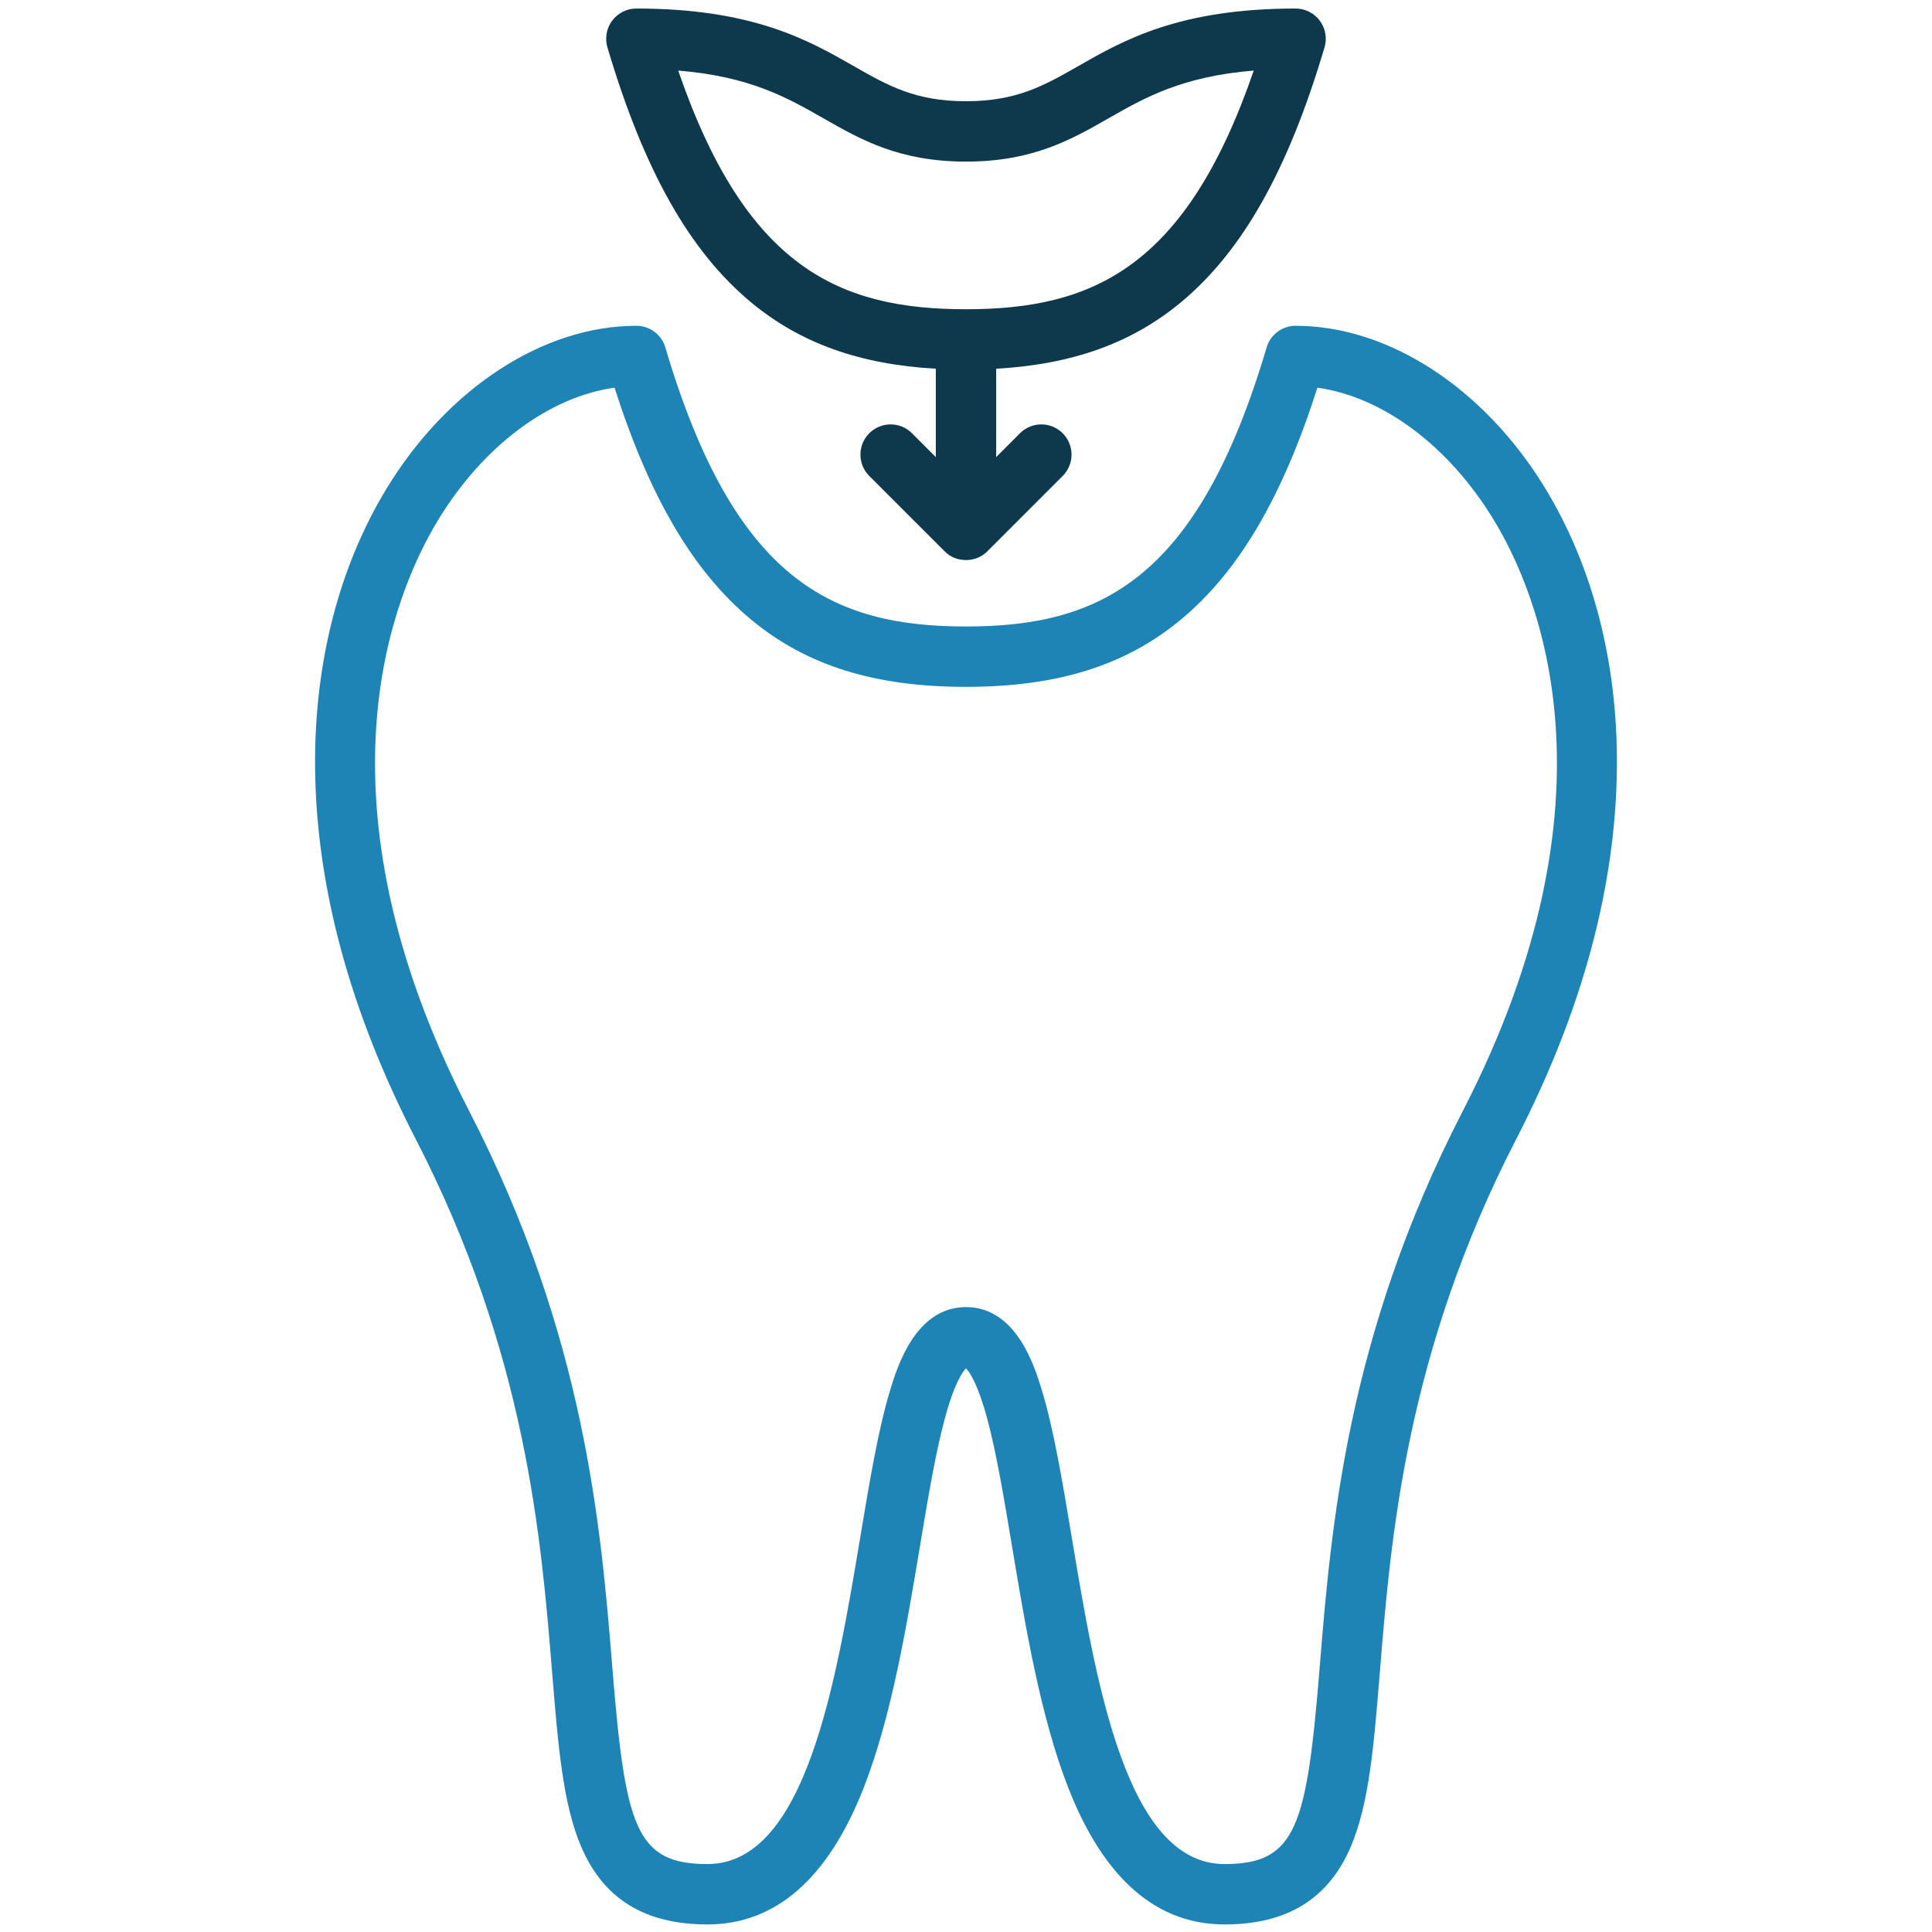
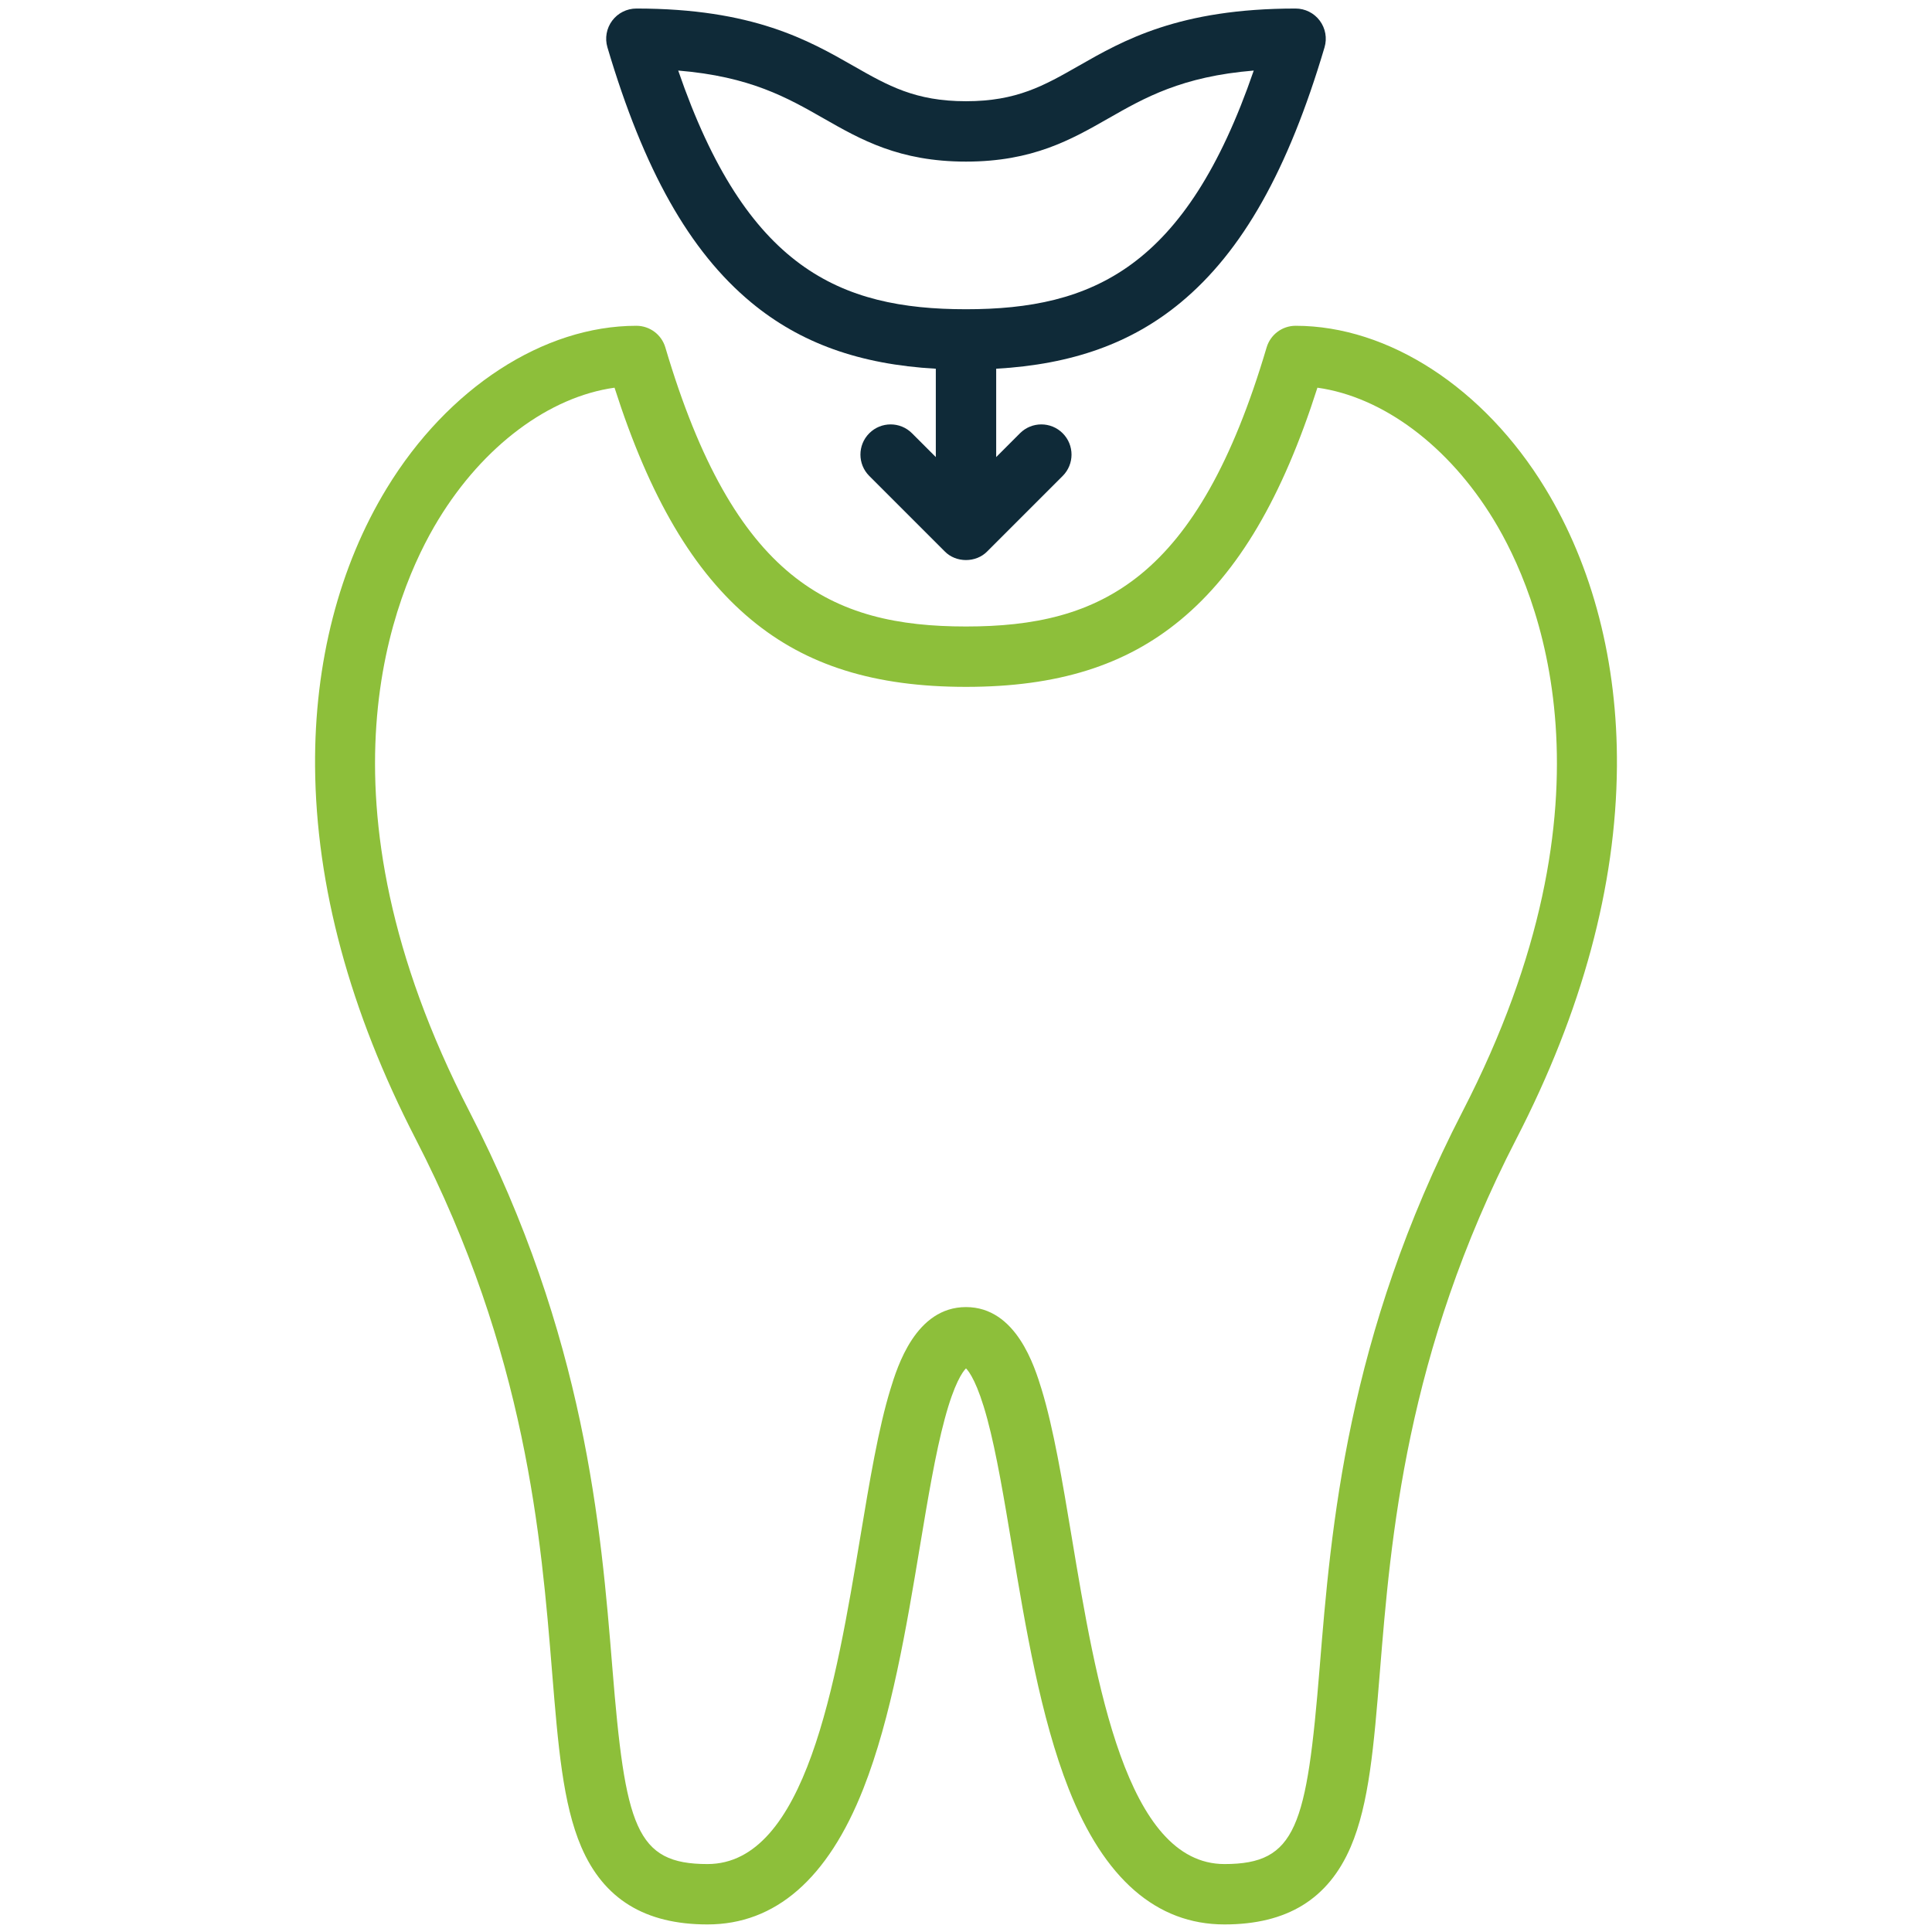
<svg xmlns="http://www.w3.org/2000/svg" width="48" height="48" viewBox="0 0 48 48" fill="none">
-   <path d="M38.389 12.129C36.873 9.64 34.497 8.094 32.189 8.094C31.856 8.094 31.564 8.313 31.469 8.631C29.76 14.405 27.344 15.565 24 15.565C20.655 15.565 18.239 14.405 16.53 8.631C16.436 8.313 16.143 8.094 15.811 8.094C13.503 8.094 11.127 9.64 9.61 12.129C8.425 14.073 7.809 16.464 7.828 19.043C7.85 22.01 8.691 25.123 10.327 28.297C13.073 33.623 13.446 38.203 13.717 41.548C13.866 43.374 13.983 44.816 14.441 45.885C14.998 47.182 16.024 47.812 17.577 47.812C19.266 47.812 20.569 46.677 21.45 44.438C22.147 42.669 22.523 40.415 22.854 38.427C23.053 37.234 23.241 36.106 23.471 35.254C23.71 34.362 23.917 34.08 24 33.997C24.082 34.08 24.289 34.362 24.529 35.254C24.758 36.106 24.946 37.234 25.145 38.427C25.477 40.415 25.853 42.669 26.549 44.438C27.43 46.677 28.733 47.812 30.422 47.812C31.976 47.812 33.001 47.182 33.558 45.885C34.016 44.816 34.133 43.374 34.282 41.548C34.553 38.203 34.926 33.623 37.672 28.297C39.309 25.123 40.15 22.01 40.172 19.043C40.191 16.464 39.574 14.073 38.389 12.129ZM36.339 27.61C33.455 33.203 33.069 37.956 32.787 41.426C32.465 45.387 32.208 46.312 30.422 46.312C27.981 46.312 27.229 41.803 26.625 38.18C26.394 36.795 26.175 35.487 25.877 34.513C25.705 33.955 25.251 32.474 24 32.474C22.749 32.474 22.294 33.955 22.123 34.513C21.824 35.487 21.606 36.795 21.375 38.18C20.77 41.803 20.018 46.312 17.577 46.312C15.791 46.312 15.534 45.387 15.213 41.426C14.931 37.956 14.544 33.203 11.66 27.61C7.636 19.806 9.781 14.73 10.891 12.91C12.012 11.07 13.649 9.858 15.268 9.632C16.143 12.365 17.229 14.206 18.664 15.396C20.035 16.535 21.731 17.065 24 17.065C26.268 17.065 27.964 16.535 29.336 15.396C30.771 14.206 31.857 12.365 32.731 9.632C34.35 9.858 35.988 11.07 37.108 12.91C38.218 14.73 40.363 19.806 36.339 27.61Z" fill="#1E84B5" />
-   <path d="M18.663 7.514C19.88 8.523 21.351 9.053 23.25 9.161V11.356L22.658 10.764C22.365 10.471 21.89 10.471 21.597 10.764C21.304 11.057 21.304 11.532 21.597 11.825L23.469 13.697C23.749 13.987 24.25 13.987 24.53 13.697L26.402 11.825C26.695 11.532 26.695 11.057 26.402 10.764C26.109 10.471 25.634 10.471 25.341 10.764L24.75 11.356V9.161C26.648 9.053 28.119 8.523 29.336 7.514C30.869 6.242 32.004 4.227 32.908 1.175C32.975 0.948 32.931 0.703 32.789 0.513C32.648 0.324 32.425 0.212 32.188 0.212C29.291 0.212 27.907 1.003 26.796 1.638C25.938 2.128 25.26 2.515 24 2.515C22.739 2.515 22.061 2.128 21.203 1.638C20.092 1.003 18.708 0.212 15.811 0.212C15.574 0.212 15.351 0.324 15.21 0.513C15.068 0.703 15.024 0.948 15.091 1.175C15.995 4.227 17.13 6.242 18.663 7.514ZM20.459 2.94C21.384 3.468 22.34 4.015 24 4.015C25.659 4.015 26.615 3.468 27.54 2.94C28.437 2.428 29.361 1.9 31.149 1.753C29.463 6.659 27.14 7.683 24 7.683C20.859 7.683 18.536 6.659 16.85 1.753C18.638 1.9 19.562 2.428 20.459 2.94Z" fill="#0E384C" />
+   <path d="M38.389 12.129C36.873 9.64 34.497 8.094 32.189 8.094C31.856 8.094 31.564 8.313 31.469 8.631C29.76 14.405 27.344 15.565 24 15.565C20.655 15.565 18.239 14.405 16.53 8.631C16.436 8.313 16.143 8.094 15.811 8.094C13.503 8.094 11.127 9.64 9.61 12.129C8.425 14.073 7.809 16.464 7.828 19.043C7.85 22.01 8.691 25.123 10.327 28.297C13.073 33.623 13.446 38.203 13.717 41.548C13.866 43.374 13.983 44.816 14.441 45.885C14.998 47.182 16.024 47.812 17.577 47.812C19.266 47.812 20.569 46.677 21.45 44.438C22.147 42.669 22.523 40.415 22.854 38.427C23.053 37.234 23.241 36.106 23.471 35.254C23.71 34.362 23.917 34.08 24 33.997C24.082 34.08 24.289 34.362 24.529 35.254C24.758 36.106 24.946 37.234 25.145 38.427C25.477 40.415 25.853 42.669 26.549 44.438C27.43 46.677 28.733 47.812 30.422 47.812C31.976 47.812 33.001 47.182 33.558 45.885C34.016 44.816 34.133 43.374 34.282 41.548C34.553 38.203 34.926 33.623 37.672 28.297C39.309 25.123 40.15 22.01 40.172 19.043C40.191 16.464 39.574 14.073 38.389 12.129ZM36.339 27.61C33.455 33.203 33.069 37.956 32.787 41.426C32.465 45.387 32.208 46.312 30.422 46.312C27.981 46.312 27.229 41.803 26.625 38.18C26.394 36.795 26.175 35.487 25.877 34.513C25.705 33.955 25.251 32.474 24 32.474C22.749 32.474 22.294 33.955 22.123 34.513C21.824 35.487 21.606 36.795 21.375 38.18C20.77 41.803 20.018 46.312 17.577 46.312C15.791 46.312 15.534 45.387 15.213 41.426C14.931 37.956 14.544 33.203 11.66 27.61C7.636 19.806 9.781 14.73 10.891 12.91C12.012 11.07 13.649 9.858 15.268 9.632C16.143 12.365 17.229 14.206 18.664 15.396C20.035 16.535 21.731 17.065 24 17.065C26.268 17.065 27.964 16.535 29.336 15.396C30.771 14.206 31.857 12.365 32.731 9.632C34.35 9.858 35.988 11.07 37.108 12.91C38.218 14.73 40.363 19.806 36.339 27.61Z" fill="#8DBF3A" />
+   <path d="M18.663 7.514C19.88 8.523 21.351 9.053 23.25 9.161V11.356L22.658 10.764C22.365 10.471 21.89 10.471 21.597 10.764C21.304 11.057 21.304 11.532 21.597 11.825L23.469 13.697C23.749 13.987 24.25 13.987 24.53 13.697L26.402 11.825C26.695 11.532 26.695 11.057 26.402 10.764C26.109 10.471 25.634 10.471 25.341 10.764L24.75 11.356V9.161C26.648 9.053 28.119 8.523 29.336 7.514C30.869 6.242 32.004 4.227 32.908 1.175C32.975 0.948 32.931 0.703 32.789 0.513C32.648 0.324 32.425 0.212 32.188 0.212C29.291 0.212 27.907 1.003 26.796 1.638C25.938 2.128 25.26 2.515 24 2.515C22.739 2.515 22.061 2.128 21.203 1.638C20.092 1.003 18.708 0.212 15.811 0.212C15.574 0.212 15.351 0.324 15.21 0.513C15.068 0.703 15.024 0.948 15.091 1.175C15.995 4.227 17.13 6.242 18.663 7.514ZM20.459 2.94C21.384 3.468 22.34 4.015 24 4.015C25.659 4.015 26.615 3.468 27.54 2.94C28.437 2.428 29.361 1.9 31.149 1.753C29.463 6.659 27.14 7.683 24 7.683C20.859 7.683 18.536 6.659 16.85 1.753C18.638 1.9 19.562 2.428 20.459 2.94Z" fill="#0F2A38" />
</svg>
